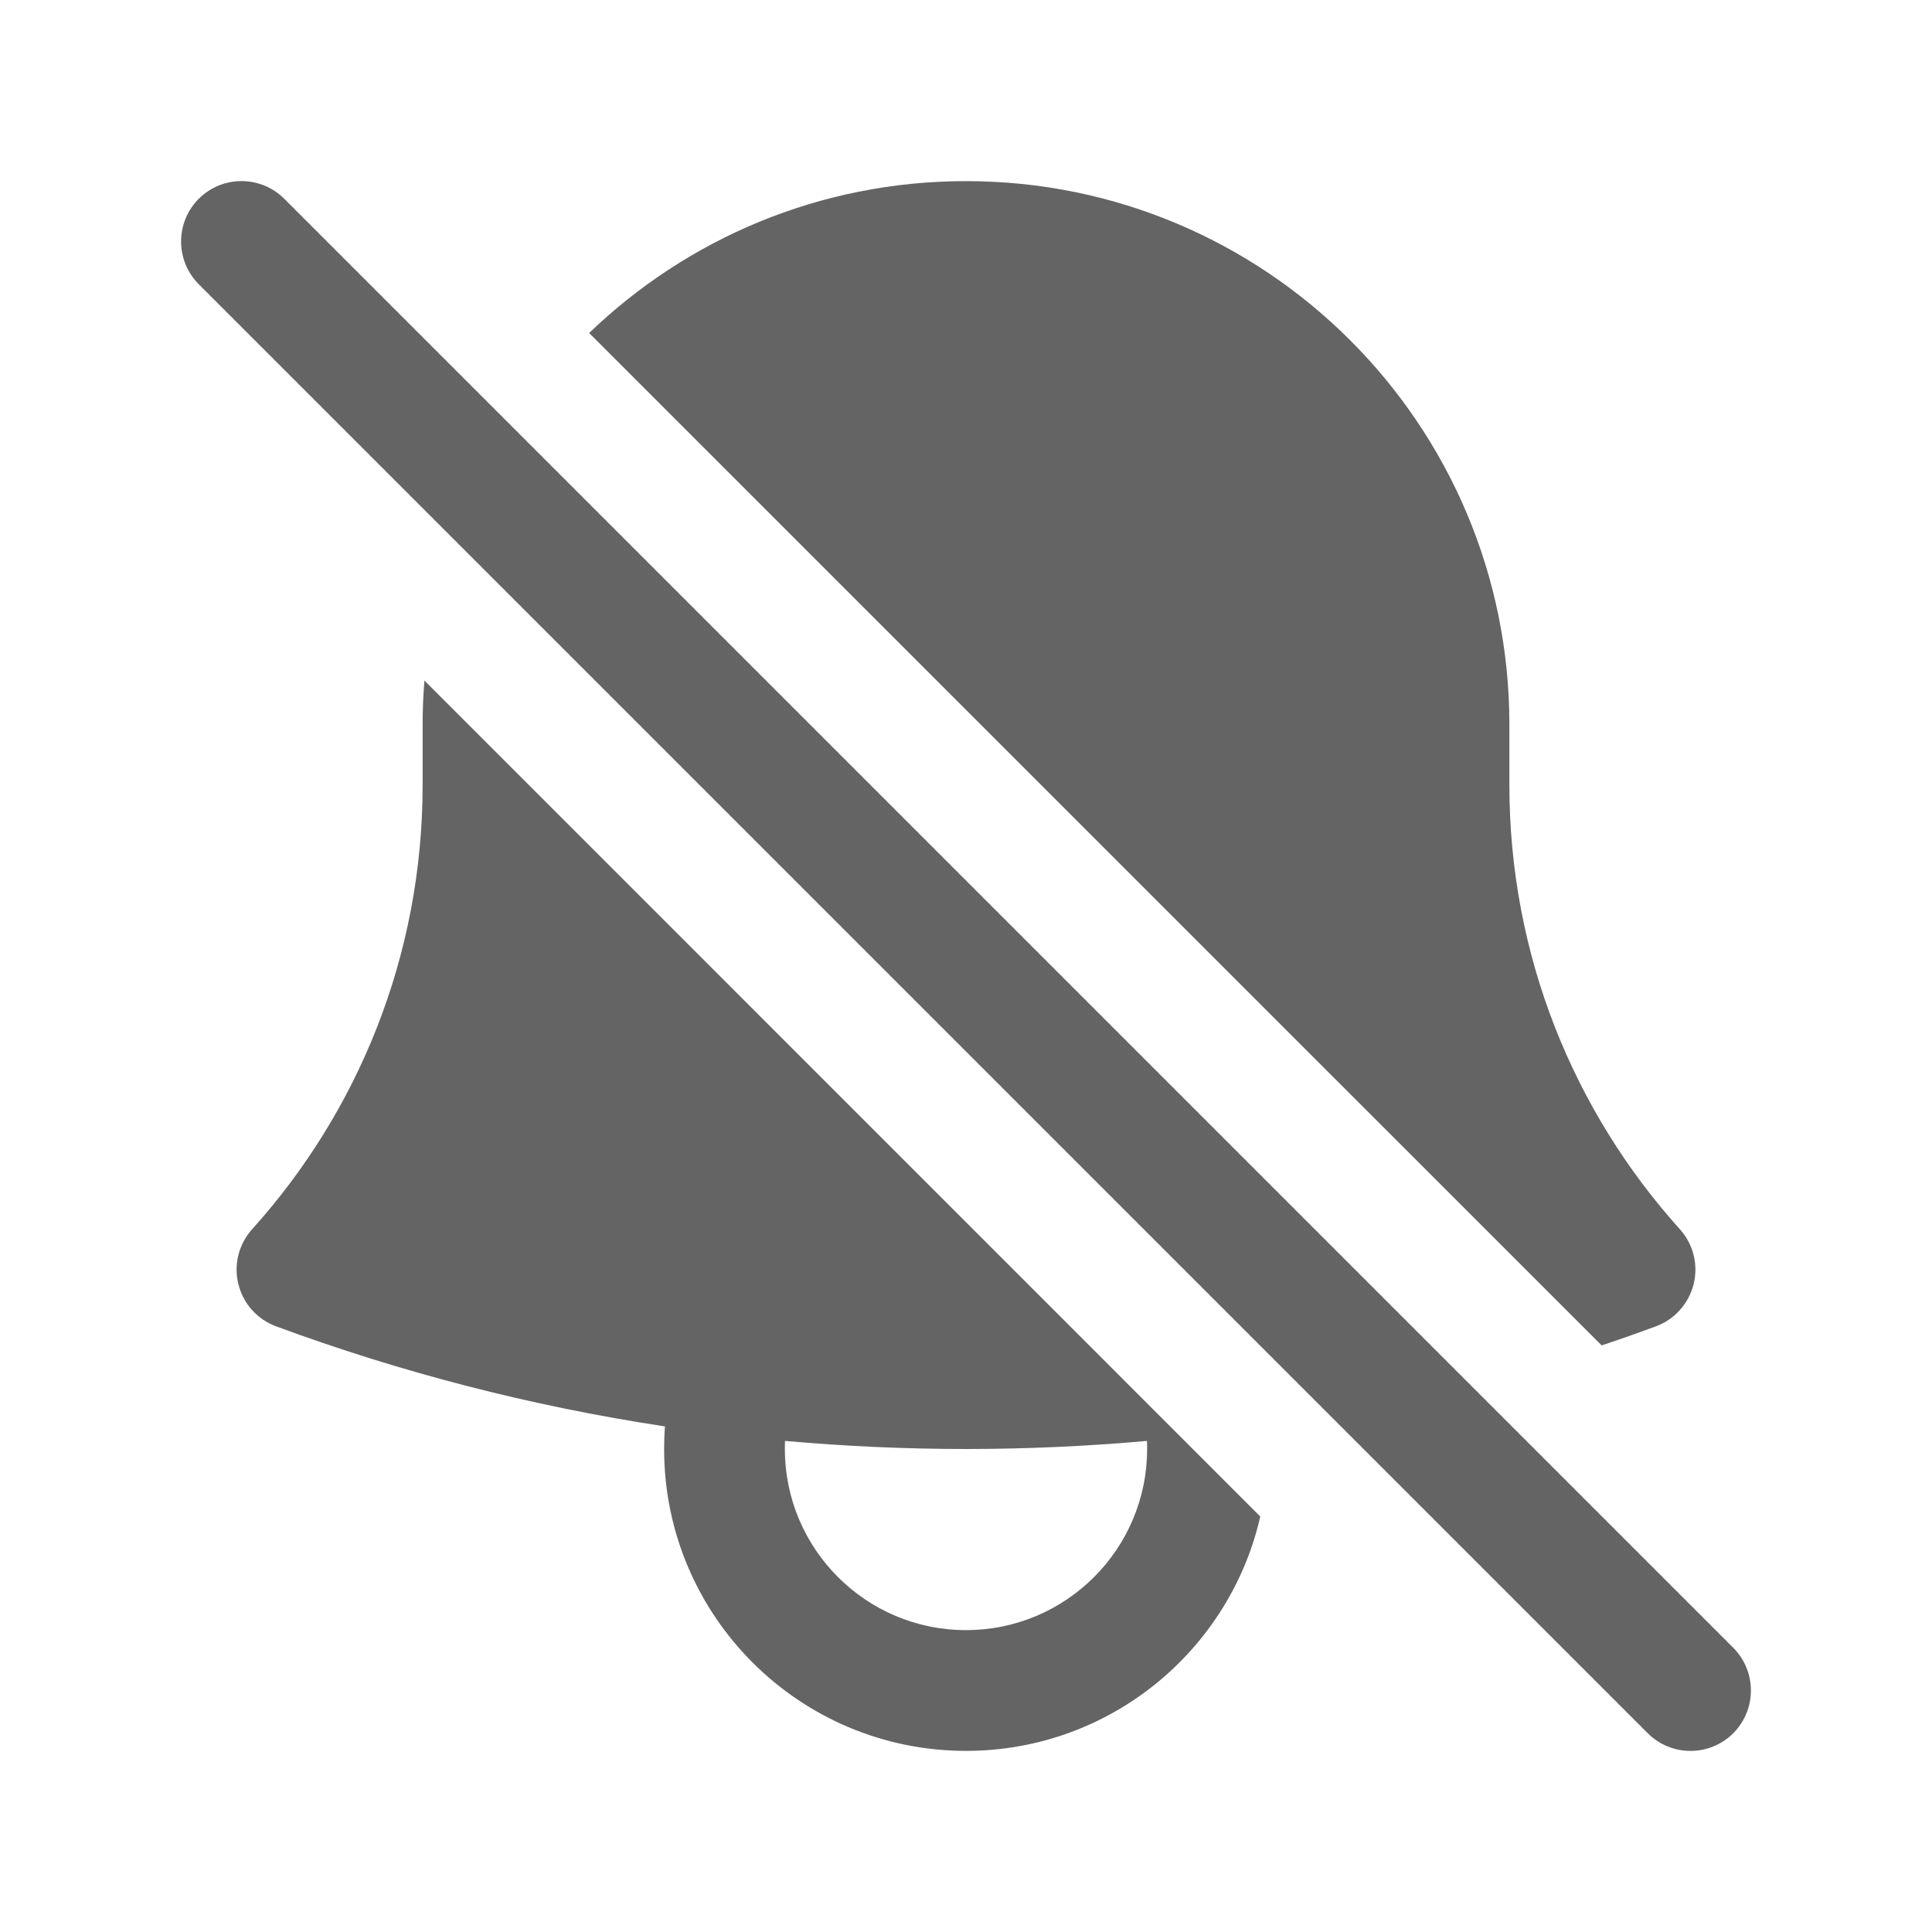
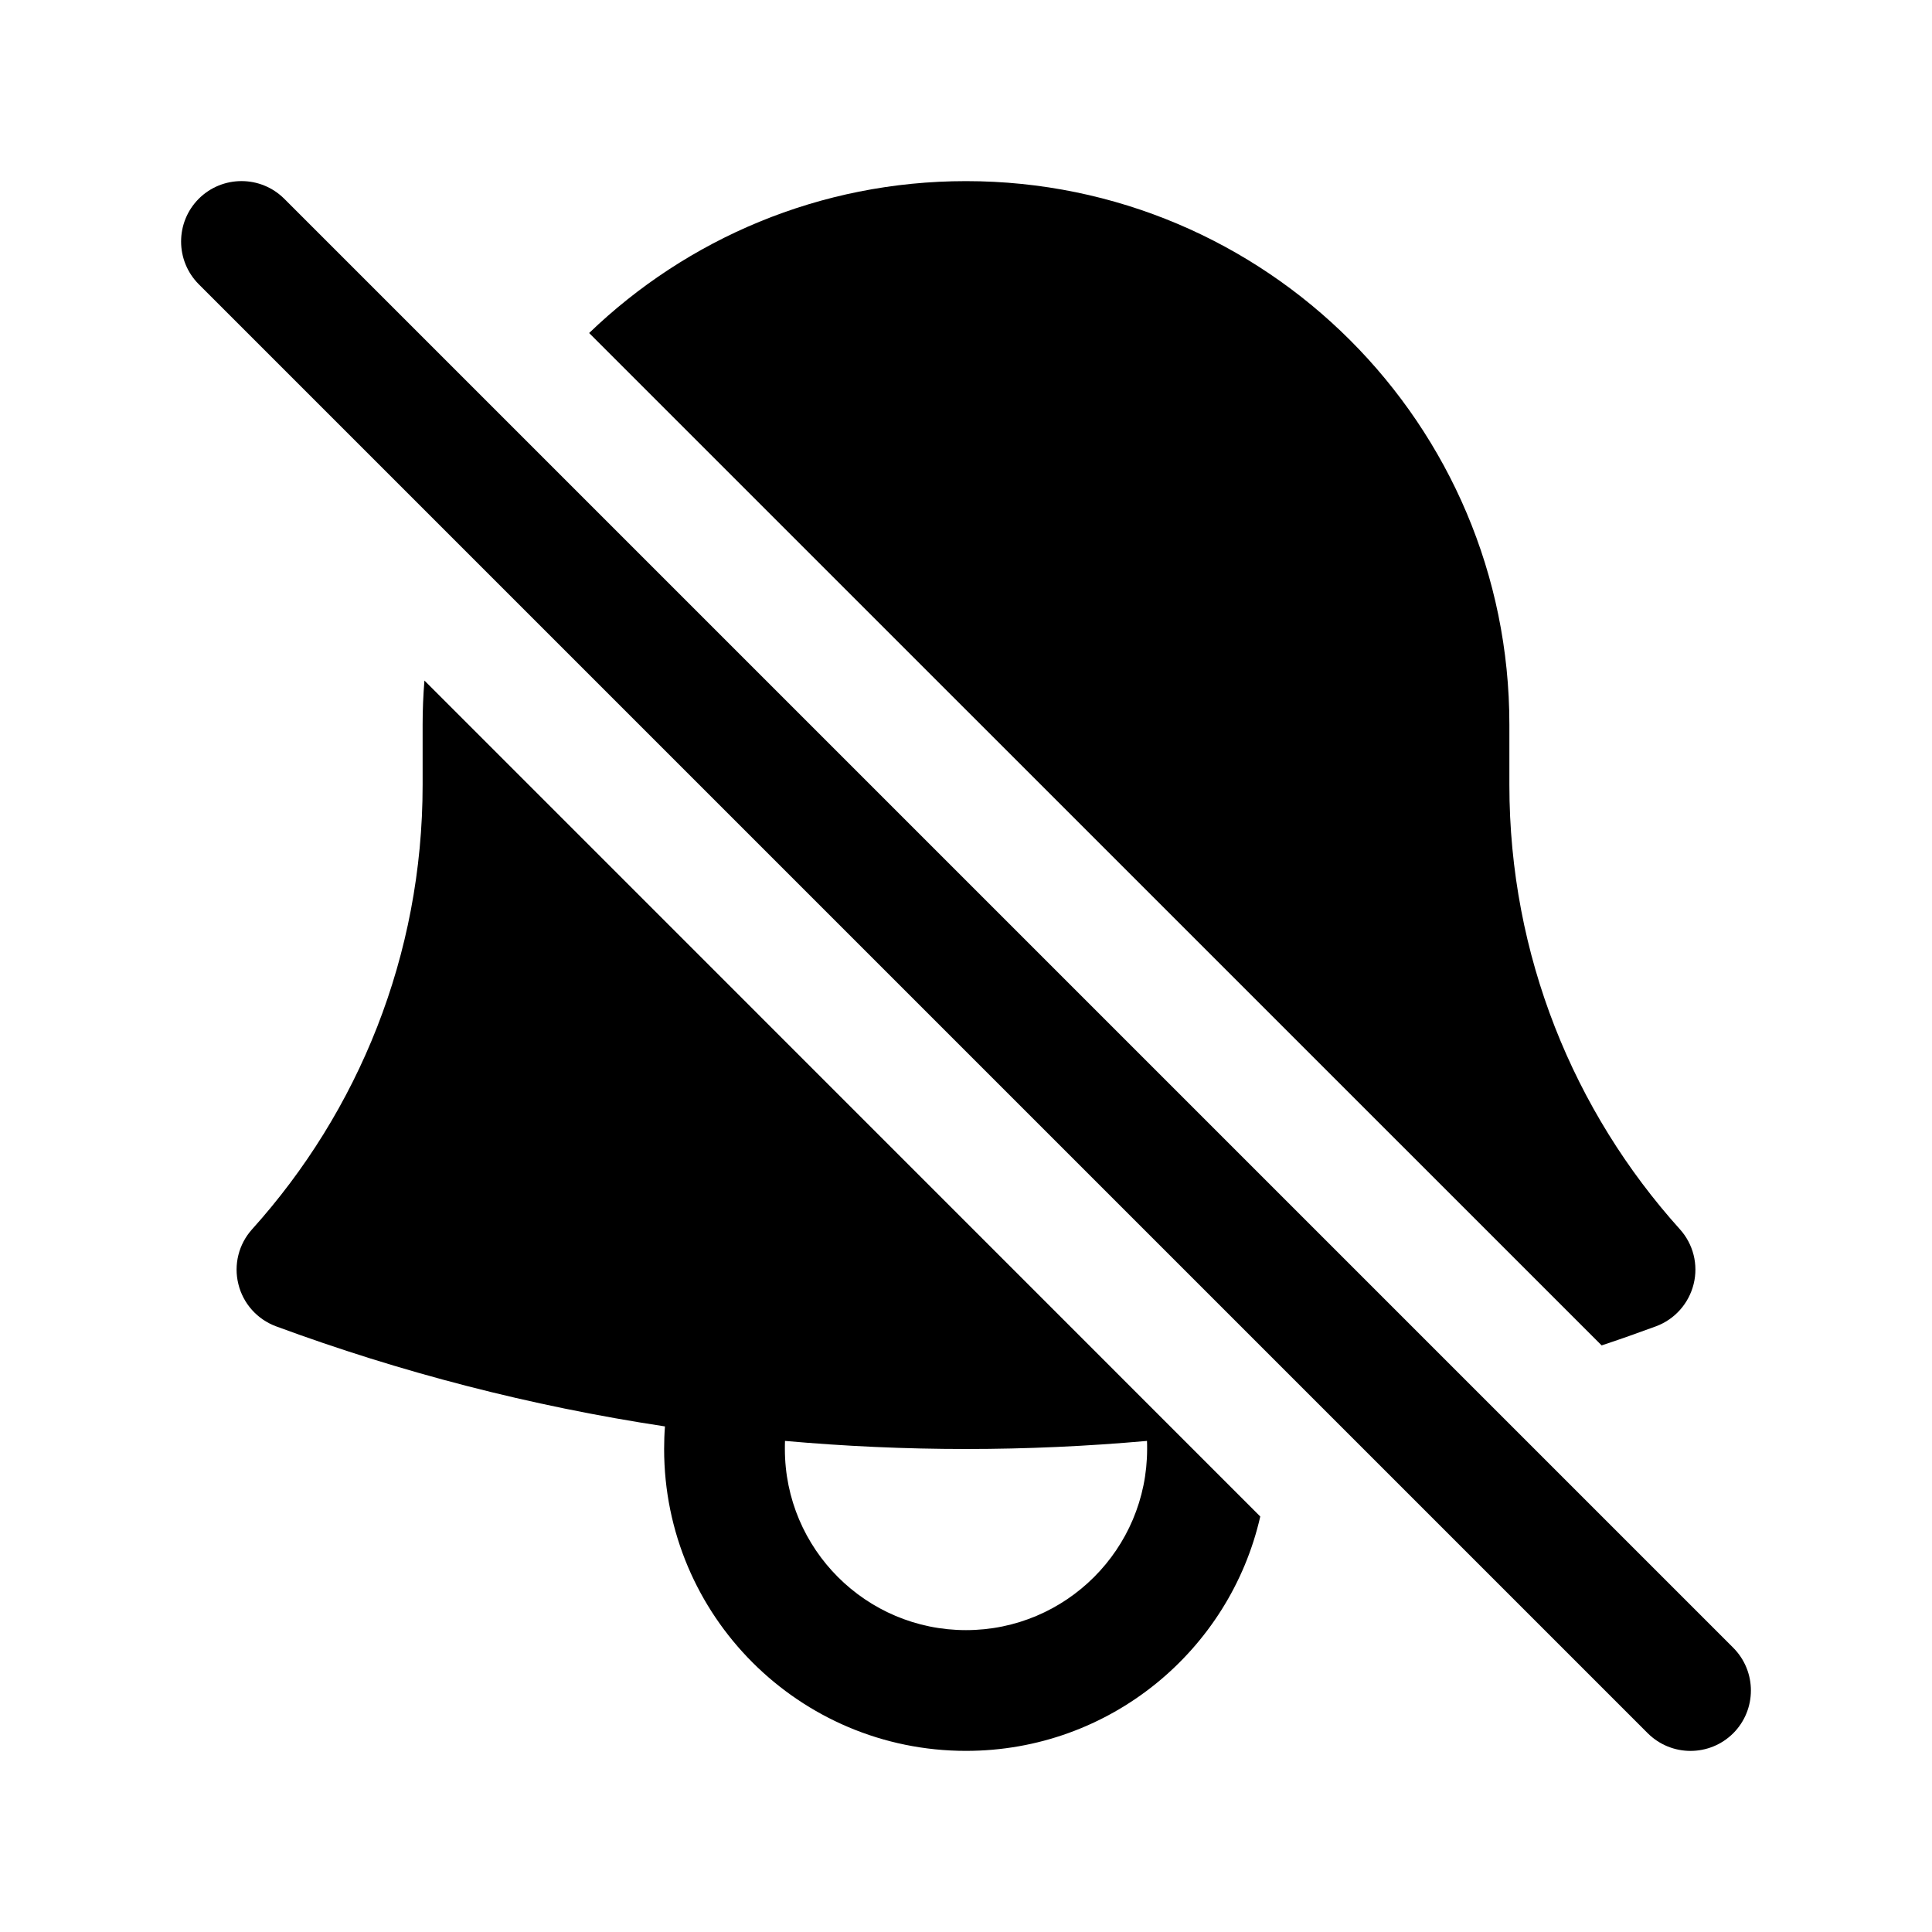
<svg xmlns="http://www.w3.org/2000/svg" width="16" height="16" viewBox="0 0 16 16" fill="none">
  <g id="bell-slash">
    <g id="Union">
-       <path d="M2.354 1.646C2.158 1.451 1.842 1.451 1.646 1.646C1.451 1.842 1.451 2.158 1.646 2.354L13.646 14.354C13.842 14.549 14.158 14.549 14.354 14.354C14.549 14.158 14.549 13.842 14.354 13.646L2.354 1.646Z" fill="#646464" />
-       <path d="M13.714 10.984C13.565 11.039 13.415 11.092 13.264 11.142L4.879 2.758C5.688 1.979 6.788 1.5 8 1.5C10.485 1.5 12.5 3.515 12.5 6L12.5 6.033V6.5C12.5 7.915 13.034 9.205 13.912 10.18C14.023 10.303 14.066 10.473 14.026 10.634C13.986 10.795 13.87 10.926 13.714 10.984Z" fill="#646464" />
-       <path fill-rule="evenodd" clip-rule="evenodd" d="M3.5 6C3.5 5.877 3.505 5.756 3.515 5.636L10.437 12.559C10.184 13.67 9.189 14.5 8 14.5C6.619 14.5 5.5 13.381 5.5 12C5.5 11.937 5.502 11.875 5.507 11.813C4.393 11.644 3.315 11.364 2.286 10.984C2.13 10.926 2.013 10.795 1.974 10.634C1.934 10.473 1.977 10.303 2.088 10.18C2.966 9.205 3.5 7.915 3.5 6.5L3.5 6ZM6.501 11.933C6.5 11.955 6.5 11.977 6.5 12C6.5 12.828 7.172 13.5 8 13.5C8.828 13.5 9.5 12.828 9.5 12C9.5 11.977 9.5 11.955 9.499 11.933C9.005 11.977 8.505 12 8 12C7.495 12 6.995 11.977 6.501 11.933Z" fill="#646464" />
+       <path d="M2.354 1.646C2.158 1.451 1.842 1.451 1.646 1.646C1.451 1.842 1.451 2.158 1.646 2.354L13.646 14.354C13.842 14.549 14.158 14.549 14.354 14.354C14.549 14.158 14.549 13.842 14.354 13.646L2.354 1.646Z" fill="currentColor" />
+       <path d="M13.714 10.984C13.565 11.039 13.415 11.092 13.264 11.142L4.879 2.758C5.688 1.979 6.788 1.5 8 1.5C10.485 1.5 12.5 3.515 12.5 6L12.5 6.033V6.5C12.5 7.915 13.034 9.205 13.912 10.18C14.023 10.303 14.066 10.473 14.026 10.634C13.986 10.795 13.87 10.926 13.714 10.984Z" fill="currentColor" />
+       <path fill-rule="evenodd" clip-rule="evenodd" d="M3.5 6C3.5 5.877 3.505 5.756 3.515 5.636L10.437 12.559C10.184 13.67 9.189 14.5 8 14.5C6.619 14.5 5.5 13.381 5.5 12C5.5 11.937 5.502 11.875 5.507 11.813C4.393 11.644 3.315 11.364 2.286 10.984C2.13 10.926 2.013 10.795 1.974 10.634C1.934 10.473 1.977 10.303 2.088 10.18C2.966 9.205 3.5 7.915 3.5 6.5L3.5 6ZM6.501 11.933C6.5 11.955 6.5 11.977 6.5 12C6.5 12.828 7.172 13.5 8 13.5C8.828 13.5 9.5 12.828 9.5 12C9.5 11.977 9.5 11.955 9.499 11.933C9.005 11.977 8.505 12 8 12C7.495 12 6.995 11.977 6.501 11.933Z" fill="currentColor" />
    </g>
  </g>
</svg>
